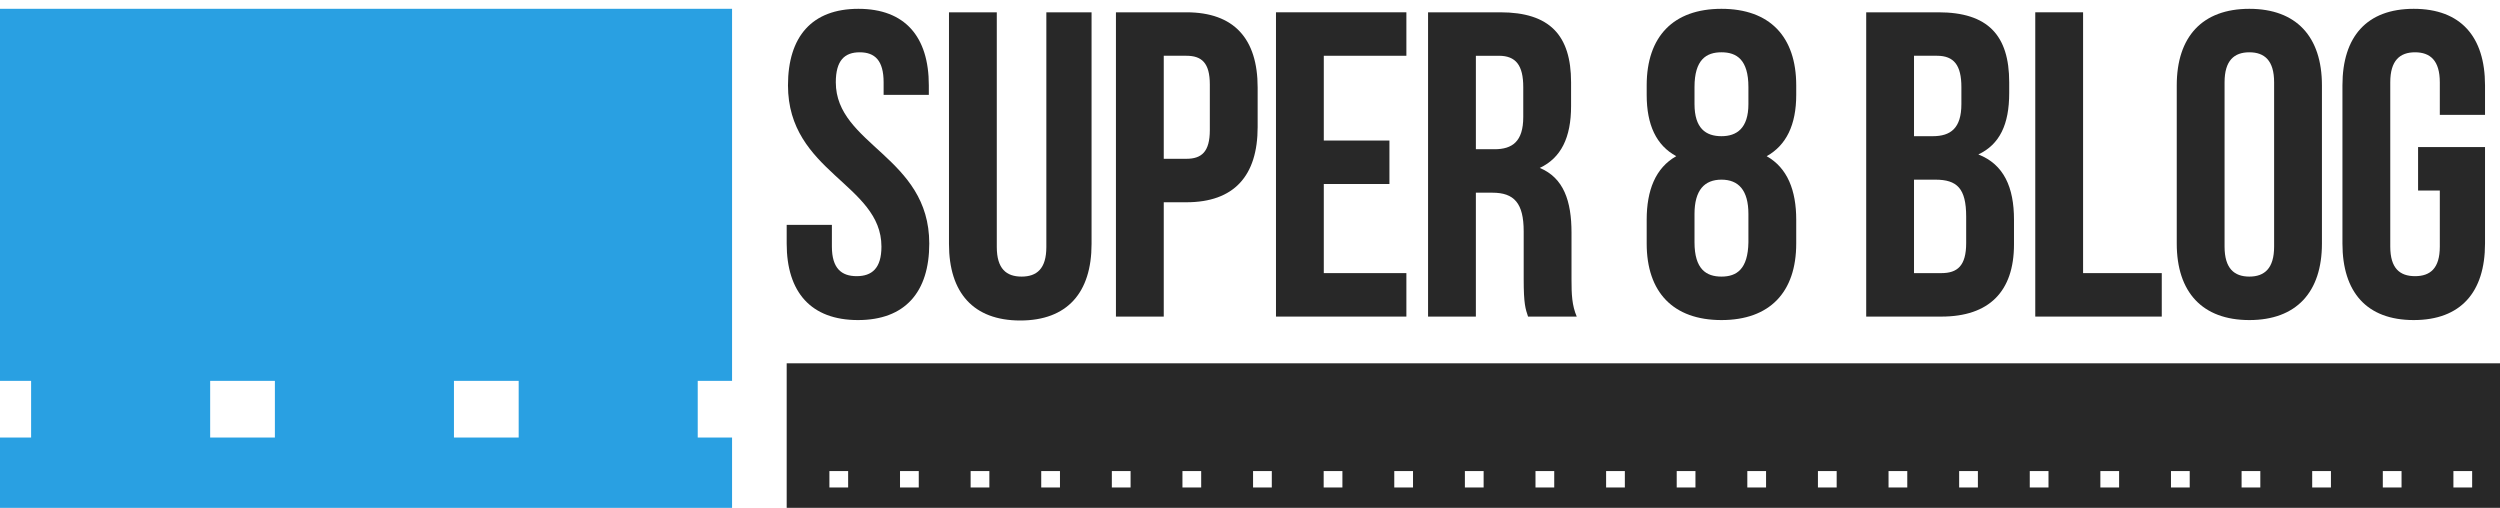
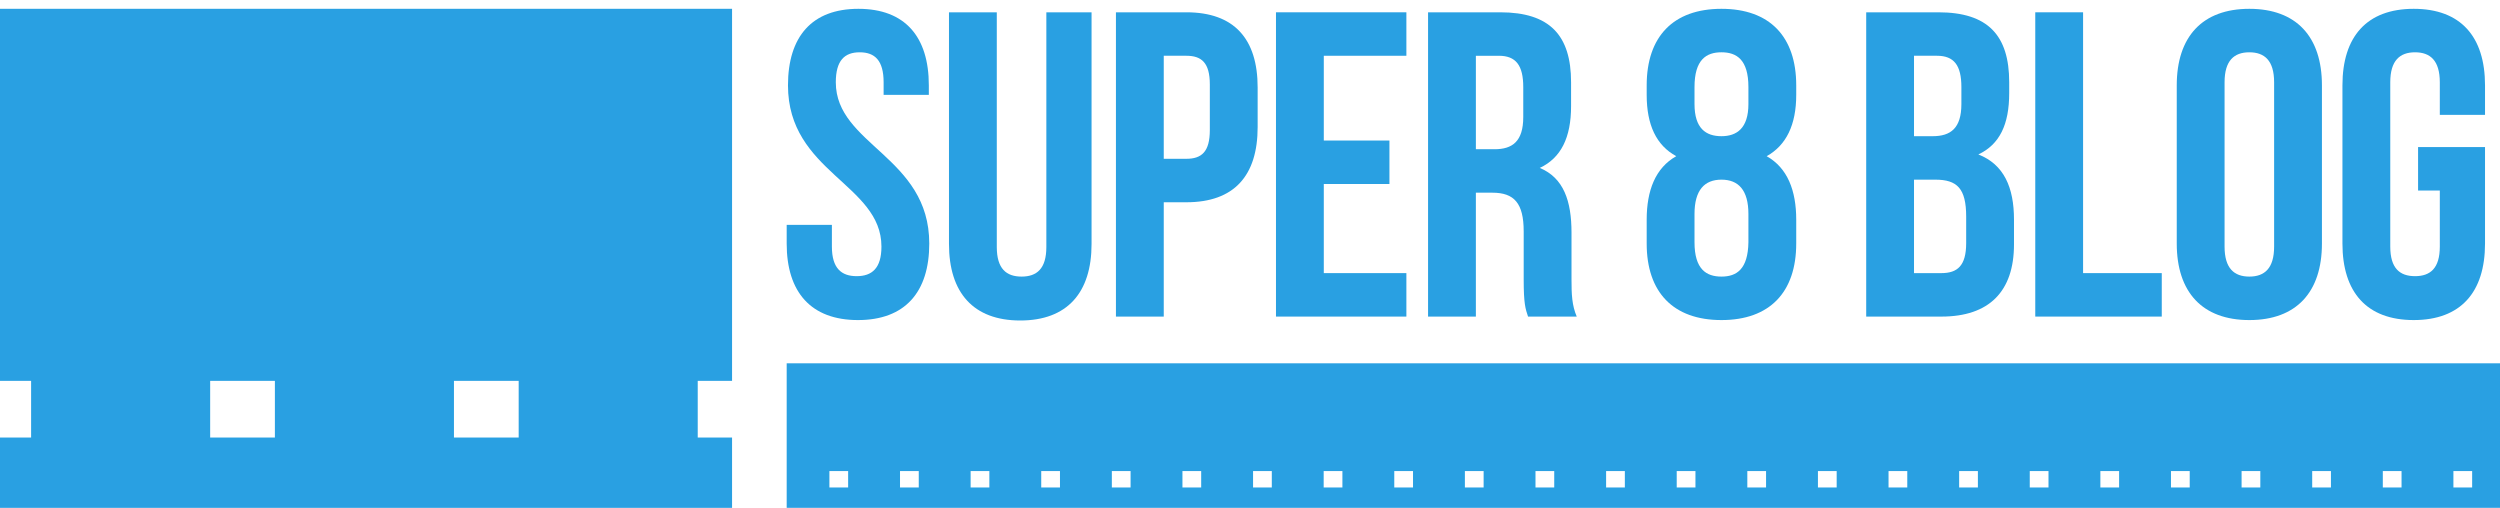
<svg xmlns="http://www.w3.org/2000/svg" version="1.1" id="Layer_1" x="0px" y="0px" width="400.416px" height="81.337px" viewBox="0 3.337 400.416 81.337" enable-background="new 0 3.337 400.416 81.337" xml:space="preserve">
  <path fill="#29A0E2" d="M117.252,73.415h-5.499v-9.076h5.499V4.75H0v59.589h4.982v9.076H0v11.26h117.252V73.415z M44.027,73.415  H33.661v-9.076h10.367L44.027,73.415L44.027,73.415z M83.075,73.415H72.708v-9.076h10.367V73.415z" />
  <g>
    <g>
-       <path fill="#282828" d="M137.488,4.75c7.45,0,11.279,4.456,11.279,12.254v1.532h-7.241v-2.019c0-3.481-1.392-4.804-3.829-4.804    c-2.437,0-3.829,1.323-3.829,4.804c0,10.026,14.969,11.905,14.969,25.83c0,7.798-3.899,12.254-11.418,12.254    C129.9,54.601,126,50.145,126,42.347v-2.994h7.241v3.481c0,3.481,1.531,4.735,3.968,4.735c2.437,0,3.968-1.253,3.968-4.735    c0-10.026-14.969-11.905-14.969-25.83C126.209,9.206,130.038,4.75,137.488,4.75z" />
-       <path fill="#282828" d="M159.653,5.307v37.596c0,3.481,1.532,4.735,3.969,4.735c2.437,0,3.968-1.253,3.968-4.735V5.307h7.241    v37.109c0,7.798-3.9,12.254-11.418,12.254c-7.52,0-11.418-4.456-11.418-12.254V5.307H159.653z" />
-       <path fill="#282828" d="M201.433,17.352v6.336c0,7.798-3.76,12.045-11.418,12.045h-3.621v18.311h-7.658V5.307h11.279    C197.673,5.307,201.433,9.554,201.433,17.352z M186.394,12.27V28.77h3.621c2.437,0,3.759-1.114,3.759-4.595v-7.311    c0-3.481-1.322-4.595-3.759-4.595H186.394z" />
-       <path fill="#282828" d="M212.027,25.846h10.514v6.962h-10.514v14.273h13.228v6.962h-20.886V5.307h20.886v6.962h-13.228V25.846z" />
-       <path fill="#282828" d="M244.741,54.043c-0.418-1.253-0.697-2.019-0.697-5.988v-7.659c0-4.526-1.531-6.196-5.013-6.196h-2.646    v19.843h-7.658V5.307h11.558c7.937,0,11.348,3.69,11.348,11.209v3.829c0,5.013-1.601,8.285-5.012,9.886    c3.829,1.602,5.082,5.292,5.082,10.374v7.519c0,2.367,0.07,4.108,0.836,5.918H244.741z M236.386,12.27v14.969h2.994    c2.855,0,4.595-1.253,4.595-5.152v-4.804c0-3.481-1.184-5.013-3.899-5.013H236.386z" />
-       <path fill="#282828" d="M275.72,54.601c-7.729,0-11.976-4.456-11.976-12.254v-3.829c0-4.665,1.393-8.285,4.735-10.165    c-3.202-1.74-4.735-5.013-4.735-9.817v-1.532c0-7.798,4.247-12.254,11.976-12.254c7.728,0,11.975,4.456,11.975,12.254v1.532    c0,4.804-1.601,8.076-4.734,9.817c3.341,1.88,4.734,5.5,4.734,10.165v3.829C287.694,50.145,283.447,54.601,275.72,54.601z     M271.403,19.998c0,3.899,1.81,5.152,4.317,5.152c2.437,0,4.317-1.253,4.317-5.152v-2.716c0-4.386-1.88-5.57-4.317-5.57    c-2.437,0-4.317,1.184-4.317,5.57V19.998z M275.72,47.638c2.437,0,4.247-1.184,4.317-5.5v-4.526c0-3.83-1.601-5.5-4.317-5.5    c-2.716,0-4.317,1.671-4.317,5.5v4.526C271.403,46.455,273.283,47.638,275.72,47.638z" />
-       <path fill="#282828" d="M321.807,16.517v1.74c0,5.013-1.531,8.216-4.942,9.817c4.108,1.602,5.709,5.292,5.709,10.444v3.968    c0,7.52-3.968,11.558-11.627,11.558h-12.044V5.307h11.558C318.396,5.307,321.807,8.997,321.807,16.517z M306.56,12.27v12.88h2.994    c2.855,0,4.595-1.253,4.595-5.152v-2.716c0-3.481-1.184-5.013-3.899-5.013H306.56z M306.56,32.112v14.969h4.386    c2.576,0,3.969-1.184,3.969-4.804V38.03c0-4.526-1.463-5.918-4.943-5.918H306.56z" />
-       <path fill="#282828" d="M325.982,5.307h7.658v41.774h12.602v6.962h-20.26V5.307z" />
-       <path fill="#282828" d="M348.642,17.004c0-7.798,4.108-12.254,11.627-12.254c7.519,0,11.627,4.456,11.627,12.254v25.343    c0,7.798-4.109,12.254-11.627,12.254c-7.52,0-11.627-4.456-11.627-12.254V17.004z M356.301,42.834    c0,3.481,1.531,4.804,3.968,4.804s3.968-1.323,3.968-4.804V16.517c0-3.481-1.531-4.804-3.968-4.804s-3.968,1.323-3.968,4.804    V42.834z" />
-       <path fill="#282828" d="M387.295,26.89h10.722v15.456c0,7.798-3.899,12.254-11.418,12.254c-7.52,0-11.418-4.456-11.418-12.254    V17.004c0-7.798,3.899-12.254,11.418-12.254c7.52,0,11.418,4.456,11.418,12.254v4.735h-7.241v-5.222    c0-3.481-1.531-4.804-3.968-4.804c-2.437,0-3.968,1.323-3.968,4.804v26.317c0,3.481,1.531,4.735,3.968,4.735    c2.437,0,3.968-1.253,3.968-4.735v-8.981h-3.481V26.89z" />
+       <path fill="#29A0E2" d="M137.488,4.75c7.45,0,11.279,4.456,11.279,12.254v1.532h-7.241v-2.019c0-3.481-1.392-4.804-3.829-4.804    c-2.437,0-3.829,1.323-3.829,4.804c0,10.026,14.969,11.905,14.969,25.83c0,7.798-3.899,12.254-11.418,12.254    C129.9,54.601,126,50.145,126,42.347v-2.994h7.241v3.481c0,3.481,1.531,4.735,3.968,4.735c2.437,0,3.968-1.253,3.968-4.735    c0-10.026-14.969-11.905-14.969-25.83C126.209,9.206,130.038,4.75,137.488,4.75z" />
+       <path fill="#29A0E2" d="M159.653,5.307v37.596c0,3.481,1.532,4.735,3.969,4.735c2.437,0,3.968-1.253,3.968-4.735V5.307h7.241    v37.109c0,7.798-3.9,12.254-11.418,12.254c-7.52,0-11.418-4.456-11.418-12.254V5.307H159.653z" />
+       <path fill="#29A0E2" d="M201.433,17.352v6.336c0,7.798-3.76,12.045-11.418,12.045h-3.621v18.311h-7.658V5.307h11.279    C197.673,5.307,201.433,9.554,201.433,17.352z M186.394,12.27V28.77h3.621c2.437,0,3.759-1.114,3.759-4.595v-7.311    c0-3.481-1.322-4.595-3.759-4.595H186.394z" />
+       <path fill="#29A0E2" d="M212.027,25.846h10.514v6.962h-10.514v14.273h13.228v6.962h-20.886V5.307h20.886v6.962h-13.228V25.846z" />
+       <path fill="#29A0E2" d="M244.741,54.043c-0.418-1.253-0.697-2.019-0.697-5.988v-7.659c0-4.526-1.531-6.196-5.013-6.196h-2.646    v19.843h-7.658V5.307h11.558c7.937,0,11.348,3.69,11.348,11.209v3.829c0,5.013-1.601,8.285-5.012,9.886    c3.829,1.602,5.082,5.292,5.082,10.374v7.519c0,2.367,0.07,4.108,0.836,5.918H244.741z M236.386,12.27v14.969h2.994    c2.855,0,4.595-1.253,4.595-5.152v-4.804c0-3.481-1.184-5.013-3.899-5.013H236.386z" />
+       <path fill="#29A0E2" d="M275.72,54.601c-7.729,0-11.976-4.456-11.976-12.254v-3.829c0-4.665,1.393-8.285,4.735-10.165    c-3.202-1.74-4.735-5.013-4.735-9.817v-1.532c0-7.798,4.247-12.254,11.976-12.254c7.728,0,11.975,4.456,11.975,12.254v1.532    c0,4.804-1.601,8.076-4.734,9.817c3.341,1.88,4.734,5.5,4.734,10.165v3.829C287.694,50.145,283.447,54.601,275.72,54.601z     M271.403,19.998c0,3.899,1.81,5.152,4.317,5.152c2.437,0,4.317-1.253,4.317-5.152v-2.716c0-4.386-1.88-5.57-4.317-5.57    c-2.437,0-4.317,1.184-4.317,5.57V19.998z M275.72,47.638c2.437,0,4.247-1.184,4.317-5.5v-4.526c0-3.83-1.601-5.5-4.317-5.5    c-2.716,0-4.317,1.671-4.317,5.5v4.526C271.403,46.455,273.283,47.638,275.72,47.638z" />
+       <path fill="#29A0E2" d="M321.807,16.517v1.74c0,5.013-1.531,8.216-4.942,9.817c4.108,1.602,5.709,5.292,5.709,10.444v3.968    c0,7.52-3.968,11.558-11.627,11.558h-12.044V5.307h11.558C318.396,5.307,321.807,8.997,321.807,16.517z M306.56,12.27v12.88h2.994    c2.855,0,4.595-1.253,4.595-5.152v-2.716c0-3.481-1.184-5.013-3.899-5.013H306.56z M306.56,32.112v14.969h4.386    c2.576,0,3.969-1.184,3.969-4.804V38.03c0-4.526-1.463-5.918-4.943-5.918H306.56z" />
+       <path fill="#29A0E2" d="M325.982,5.307h7.658v41.774h12.602v6.962h-20.26V5.307z" />
+       <path fill="#29A0E2" d="M348.642,17.004c0-7.798,4.108-12.254,11.627-12.254c7.519,0,11.627,4.456,11.627,12.254v25.343    c0,7.798-4.109,12.254-11.627,12.254c-7.52,0-11.627-4.456-11.627-12.254V17.004z M356.301,42.834    c0,3.481,1.531,4.804,3.968,4.804s3.968-1.323,3.968-4.804V16.517c0-3.481-1.531-4.804-3.968-4.804s-3.968,1.323-3.968,4.804    V42.834z" />
+       <path fill="#29A0E2" d="M387.295,26.89h10.722v15.456c0,7.798-3.899,12.254-11.418,12.254c-7.52,0-11.418-4.456-11.418-12.254    V17.004c0-7.798,3.899-12.254,11.418-12.254c7.52,0,11.418,4.456,11.418,12.254v4.735h-7.241v-5.222    c0-3.481-1.531-4.804-3.968-4.804c-2.437,0-3.968,1.323-3.968,4.804v26.317c0,3.481,1.531,4.735,3.968,4.735    c2.437,0,3.968-1.253,3.968-4.735v-8.981h-3.481V26.89z" />
    </g>
-     <path fill="#282828" d="M400.416,61.526H126v23.149h274.416V61.526z M132.842,81.415v-2.629h3.002v2.629H132.842z M144.152,81.415   v-2.629h3.002v2.629H144.152z M155.461,81.415v-2.629h3.002v2.629H155.461z M166.77,81.415v-2.629h3.002v2.629H166.77z    M178.079,81.415v-2.629h3.002v2.629H178.079z M189.388,81.415v-2.629h3.002v2.629H189.388z M200.698,81.415v-2.629h3.002v2.629   H200.698z M212.007,81.415v-2.629h3.002v2.629H212.007z M223.316,81.415v-2.629h3.002v2.629H223.316z M234.625,81.415v-2.629h3.002   v2.629H234.625z M245.934,81.415v-2.629h3.002v2.629H245.934z M257.244,81.415v-2.629h3.002v2.629H257.244z M268.553,81.415v-2.629   h3.002v2.629H268.553z M279.862,81.415v-2.629h3.002v2.629H279.862z M291.171,81.415v-2.629h3.002v2.629H291.171z M302.48,81.415   v-2.629h3.002v2.629H302.48z M313.79,81.415v-2.629h3.002v2.629H313.79z M325.099,81.415v-2.629h3.002v2.629H325.099z    M336.408,81.415v-2.629h3.002v2.629H336.408z M347.717,81.415v-2.629h3.002v2.629H347.717z M359.026,81.415v-2.629h3.002v2.629   H359.026z M370.336,81.415v-2.629h3.002v2.629H370.336z M381.645,81.415v-2.629h3.002v2.629H381.645z M392.954,81.415v-2.629h3.002   v2.629H392.954z" />
+     <path fill="#29A0E2" d="M400.416,61.526H126v23.149h274.416V61.526z M132.842,81.415v-2.629h3.002v2.629H132.842z M144.152,81.415   v-2.629h3.002v2.629H144.152z M155.461,81.415v-2.629h3.002v2.629H155.461z M166.77,81.415v-2.629h3.002v2.629H166.77z    M178.079,81.415v-2.629h3.002v2.629H178.079z M189.388,81.415v-2.629h3.002v2.629H189.388z M200.698,81.415v-2.629h3.002v2.629   H200.698z M212.007,81.415v-2.629h3.002v2.629H212.007z M223.316,81.415v-2.629h3.002v2.629H223.316z M234.625,81.415v-2.629h3.002   v2.629H234.625z M245.934,81.415v-2.629h3.002v2.629H245.934z M257.244,81.415v-2.629h3.002v2.629H257.244z M268.553,81.415v-2.629   h3.002v2.629H268.553z M279.862,81.415v-2.629h3.002v2.629H279.862z M291.171,81.415v-2.629h3.002v2.629H291.171z M302.48,81.415   v-2.629h3.002v2.629H302.48z M313.79,81.415v-2.629h3.002v2.629H313.79z M325.099,81.415v-2.629h3.002v2.629H325.099z    M336.408,81.415v-2.629h3.002v2.629H336.408z M347.717,81.415v-2.629h3.002v2.629H347.717z M359.026,81.415v-2.629h3.002v2.629   H359.026z M370.336,81.415v-2.629h3.002v2.629H370.336z M381.645,81.415v-2.629h3.002v2.629H381.645z M392.954,81.415v-2.629h3.002   v2.629H392.954z" />
  </g>
</svg>
